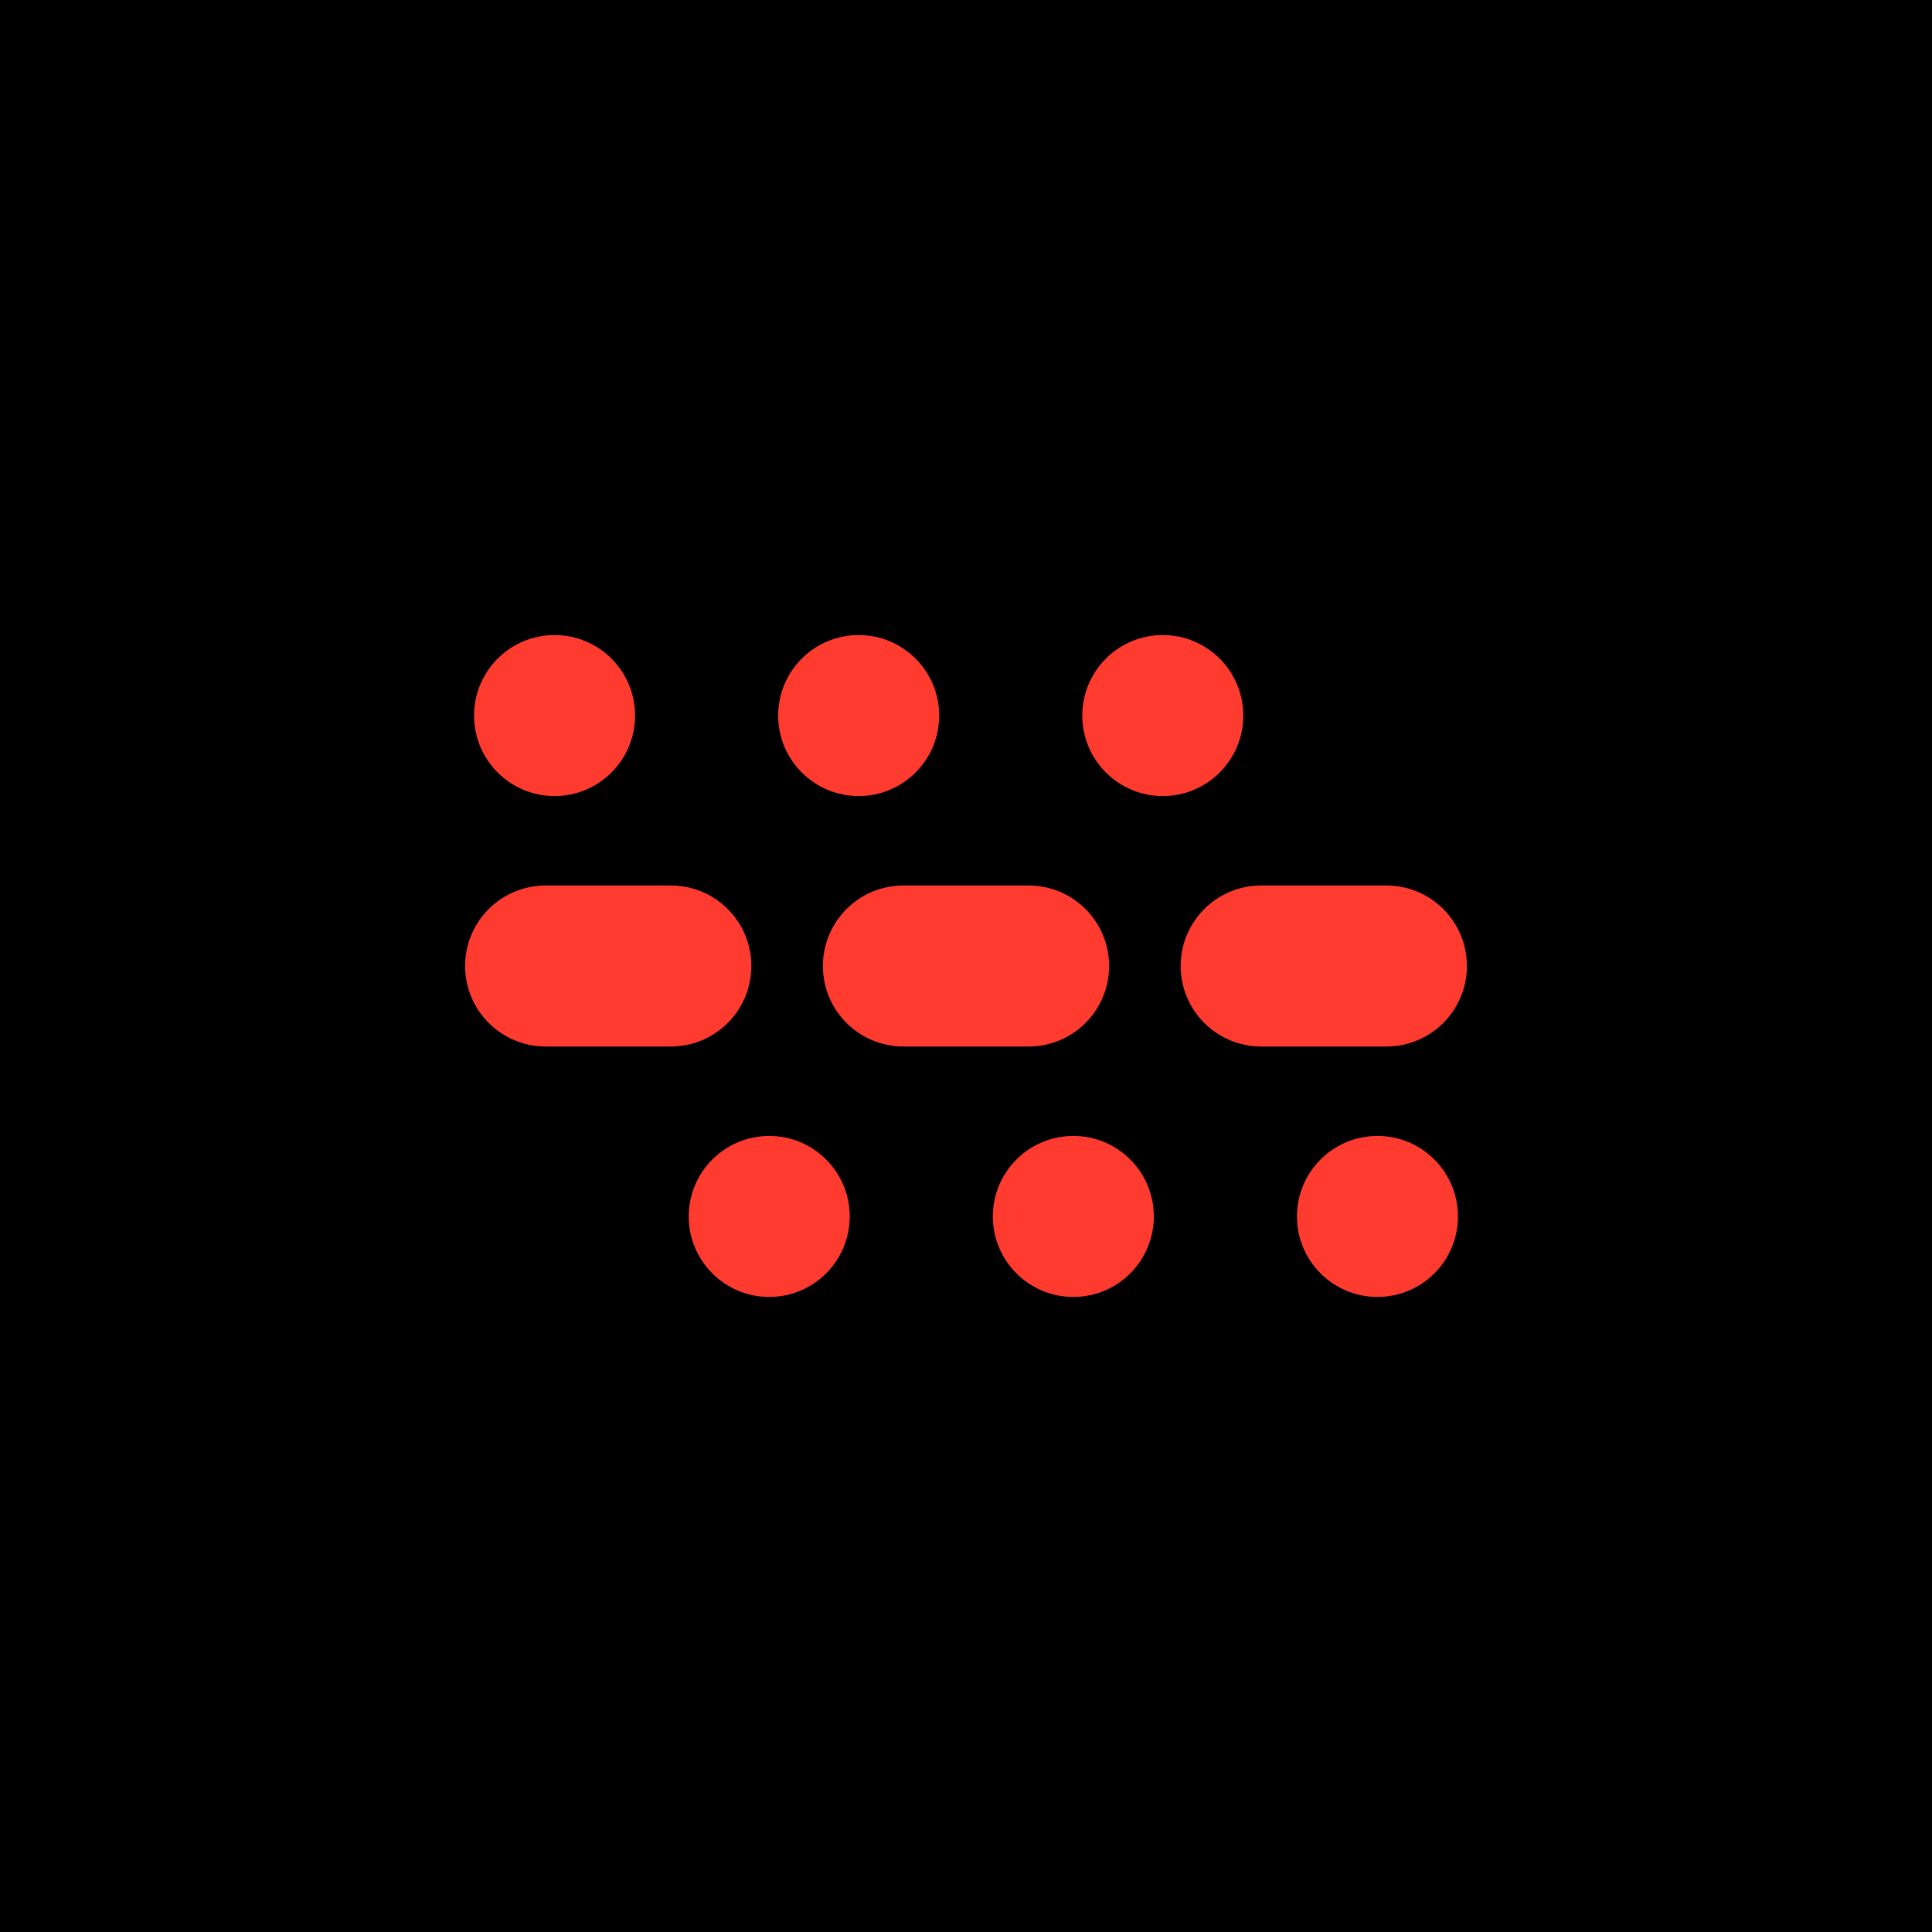
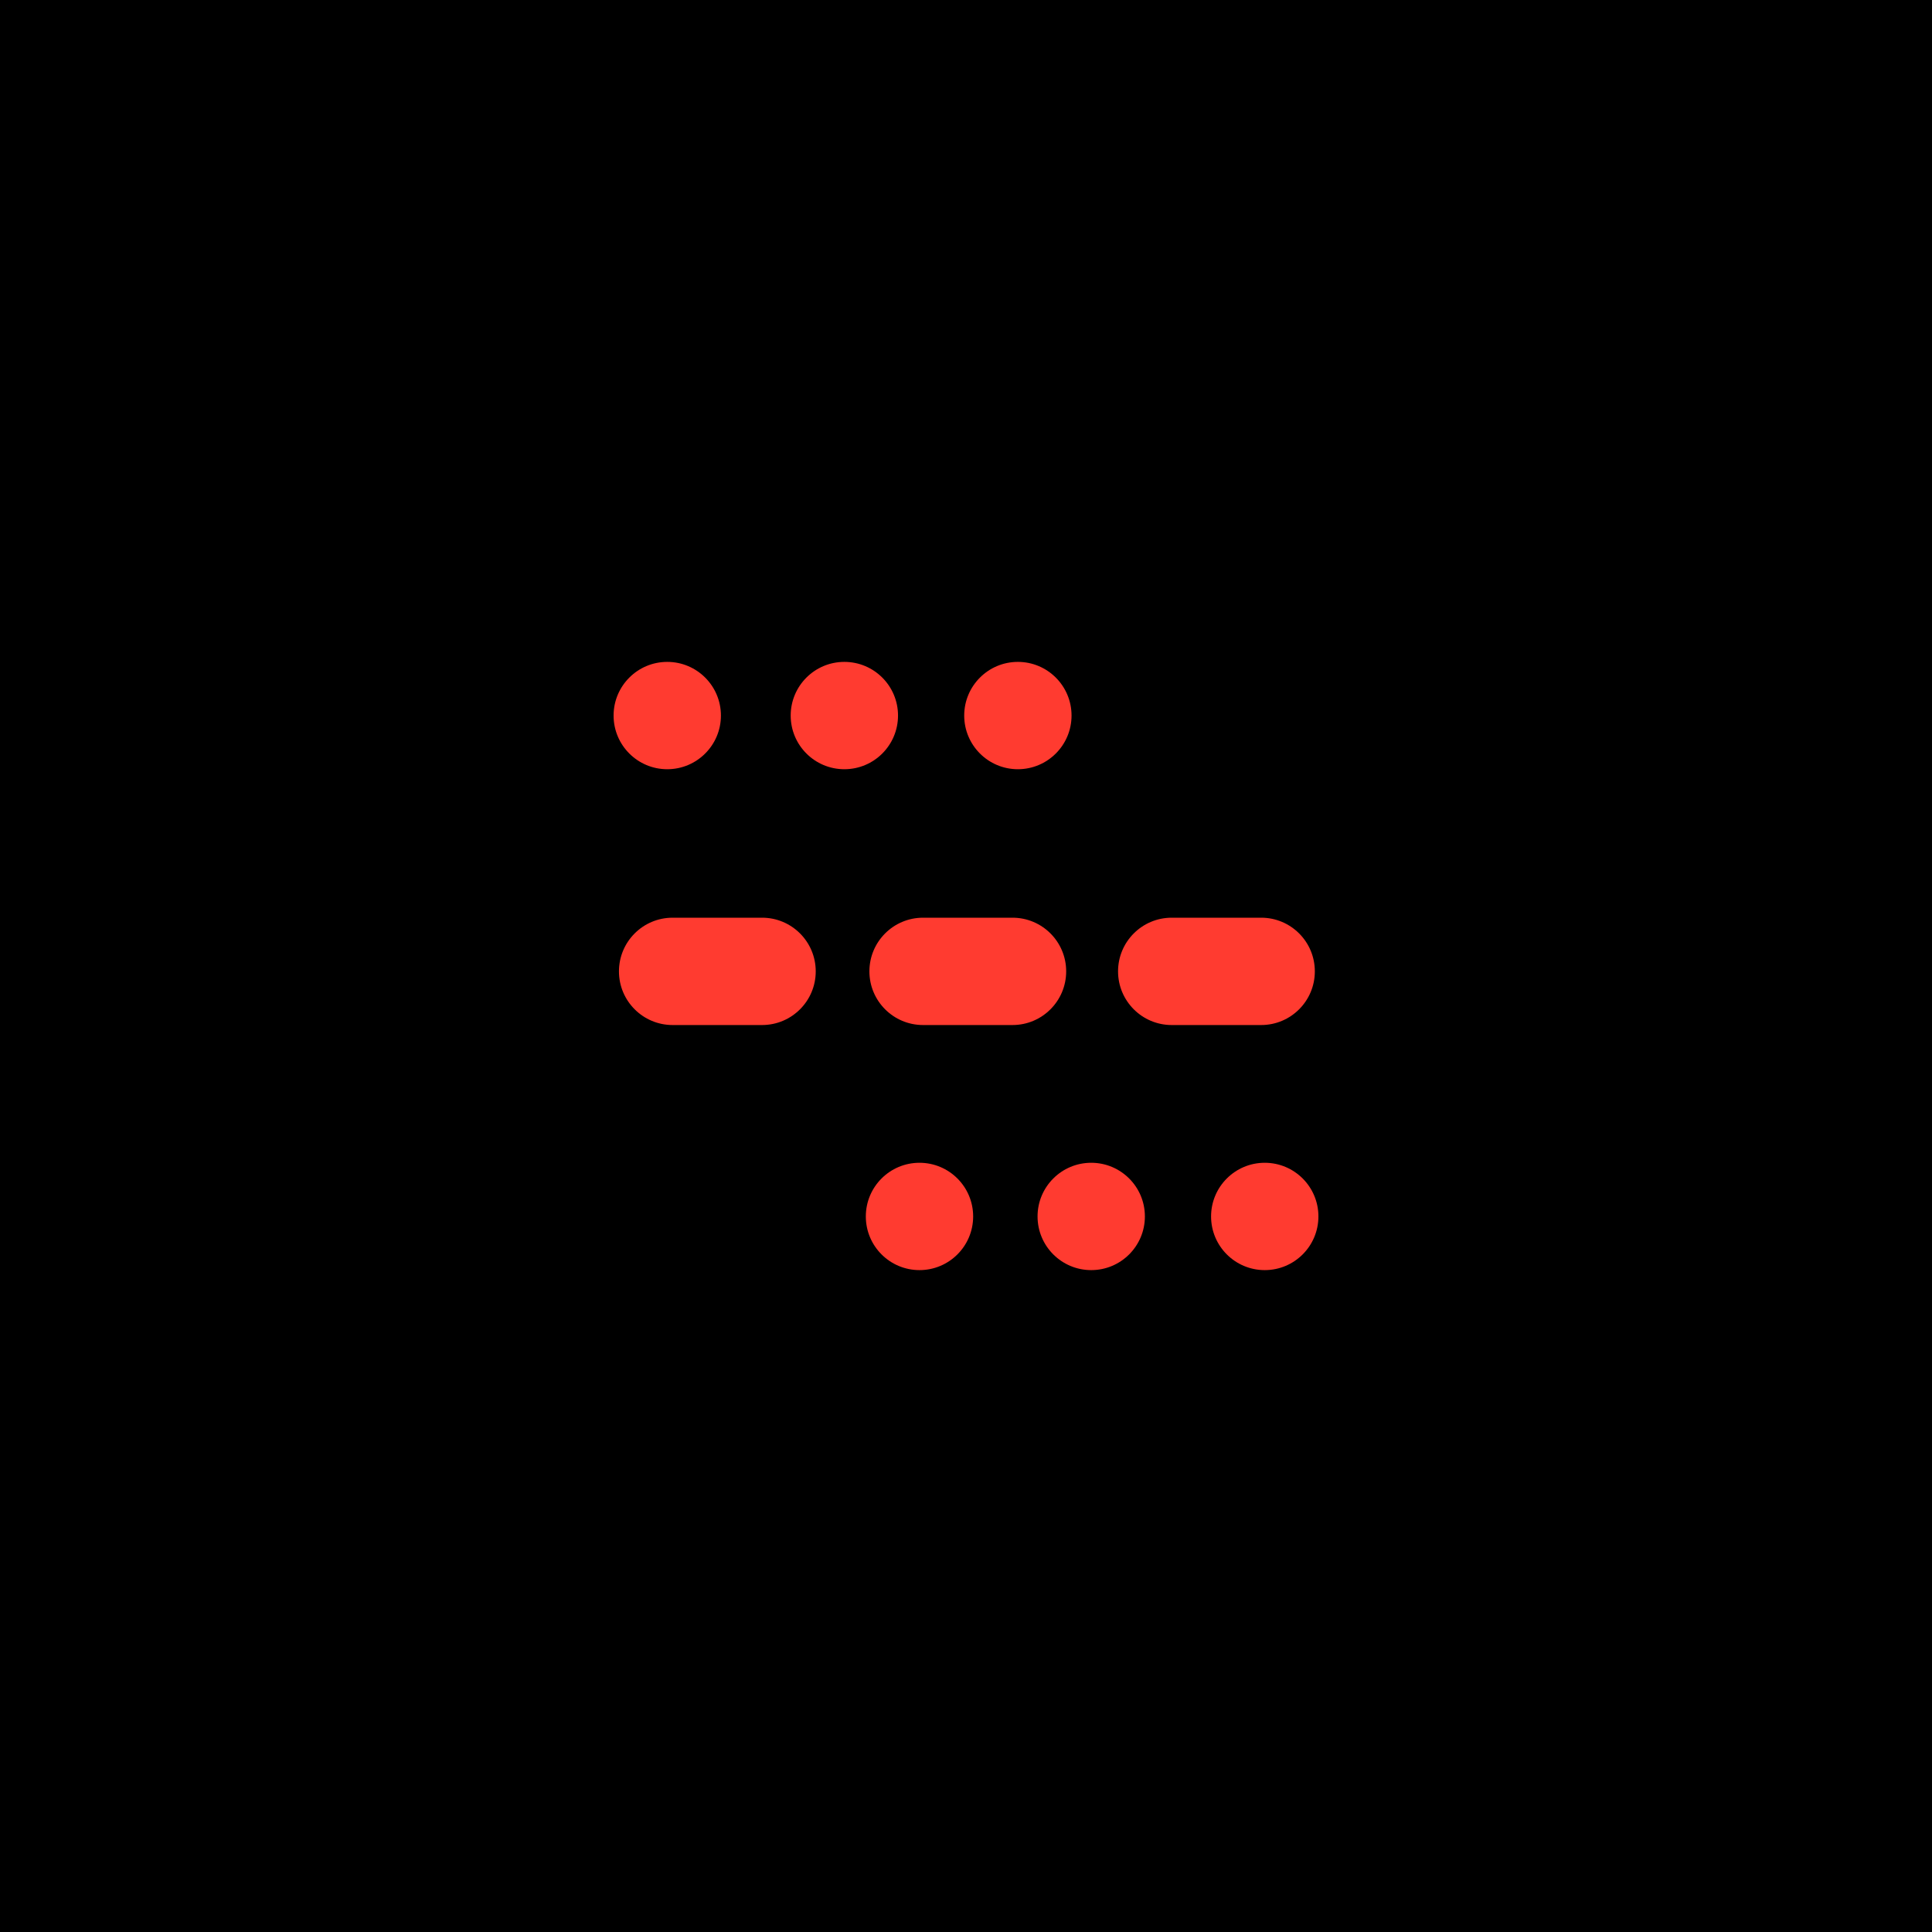
<svg xmlns="http://www.w3.org/2000/svg" viewBox="0 0 108 108" width="512" height="512">
  <rect width="108" height="108" fill="#000000" />
-   <path d="M31,40m-4.5,0a4.5,4.5 0,1 0,9 0a4.5,4.5 0,1 0,-9 0" fill="#FF3B30" />
-   <path d="M48,40m-4.5,0a4.5,4.5 0,1 0,9 0a4.5,4.5 0,1 0,-9 0" fill="#FF3B30" />
-   <path d="M65,40m-4.5,0a4.5,4.5 0,1 0,9 0a4.5,4.5 0,1 0,-9 0" fill="#FF3B30" />
-   <path d="M30.5,49.5h7a4.5,4.5 0,0 1,0 9h-7a4.5,4.5 0,0 1,0 -9z" fill="#FF3B30" />
-   <path d="M50.5,49.5h7a4.5,4.5 0,0 1,0 9h-7a4.5,4.5 0,0 1,0 -9z" fill="#FF3B30" />
-   <path d="M70.5,49.5h7a4.5,4.5 0,0 1,0 9h-7a4.5,4.5 0,0 1,0 -9z" fill="#FF3B30" />
-   <path d="M43,68m-4.5,0a4.5,4.5 0,1 0,9 0a4.5,4.5 0,1 0,-9 0" fill="#FF3B30" />
-   <path d="M60,68m-4.5,0a4.5,4.5 0,1 0,9 0a4.5,4.5 0,1 0,-9 0" fill="#FF3B30" />
-   <path d="M77,68m-4.5,0a4.5,4.5 0,1 0,9 0a4.5,4.5 0,1 0,-9 0" fill="#FF3B30" />
+   <path d="M37.3,40m-3,0a3,3 0,1 0,6 0a3,3 0,1 0,-6 0" fill="#FF3B30" />
+   <path d="M47.2,40m-3,0a3,3 0,1 0,6 0a3,3 0,1 0,-6 0" fill="#FF3B30" />
+   <path d="M56.9,40m-3,0a3,3 0,1 0,6 0a3,3 0,1 0,-6 0" fill="#FF3B30" />
+   <path d="M37.6,51.3h5a3,3 0,0 1,0 6h-5a3,3 0,0 1,0 -6z" fill="#FF3B30" />
+   <path d="M51.6,51.3h5a3,3 0,0 1,0 6h-5a3,3 0,0 1,0 -6z" fill="#FF3B30" />
+   <path d="M65.5,51.3h5a3,3 0,0 1,0 6h-5a3,3 0,0 1,0 -6z" fill="#FF3B30" />
+   <path d="M51.4,68m-3,0a3,3 0,1 0,6 0a3,3 0,1 0,-6 0" fill="#FF3B30" />
+   <path d="M61,68m-3,0a3,3 0,1 0,6 0a3,3 0,1 0,-6 0" fill="#FF3B30" />
+   <path d="M70.7,68m-3,0a3,3 0,1 0,6 0a3,3 0,1 0,-6 0" fill="#FF3B30" />
</svg>
